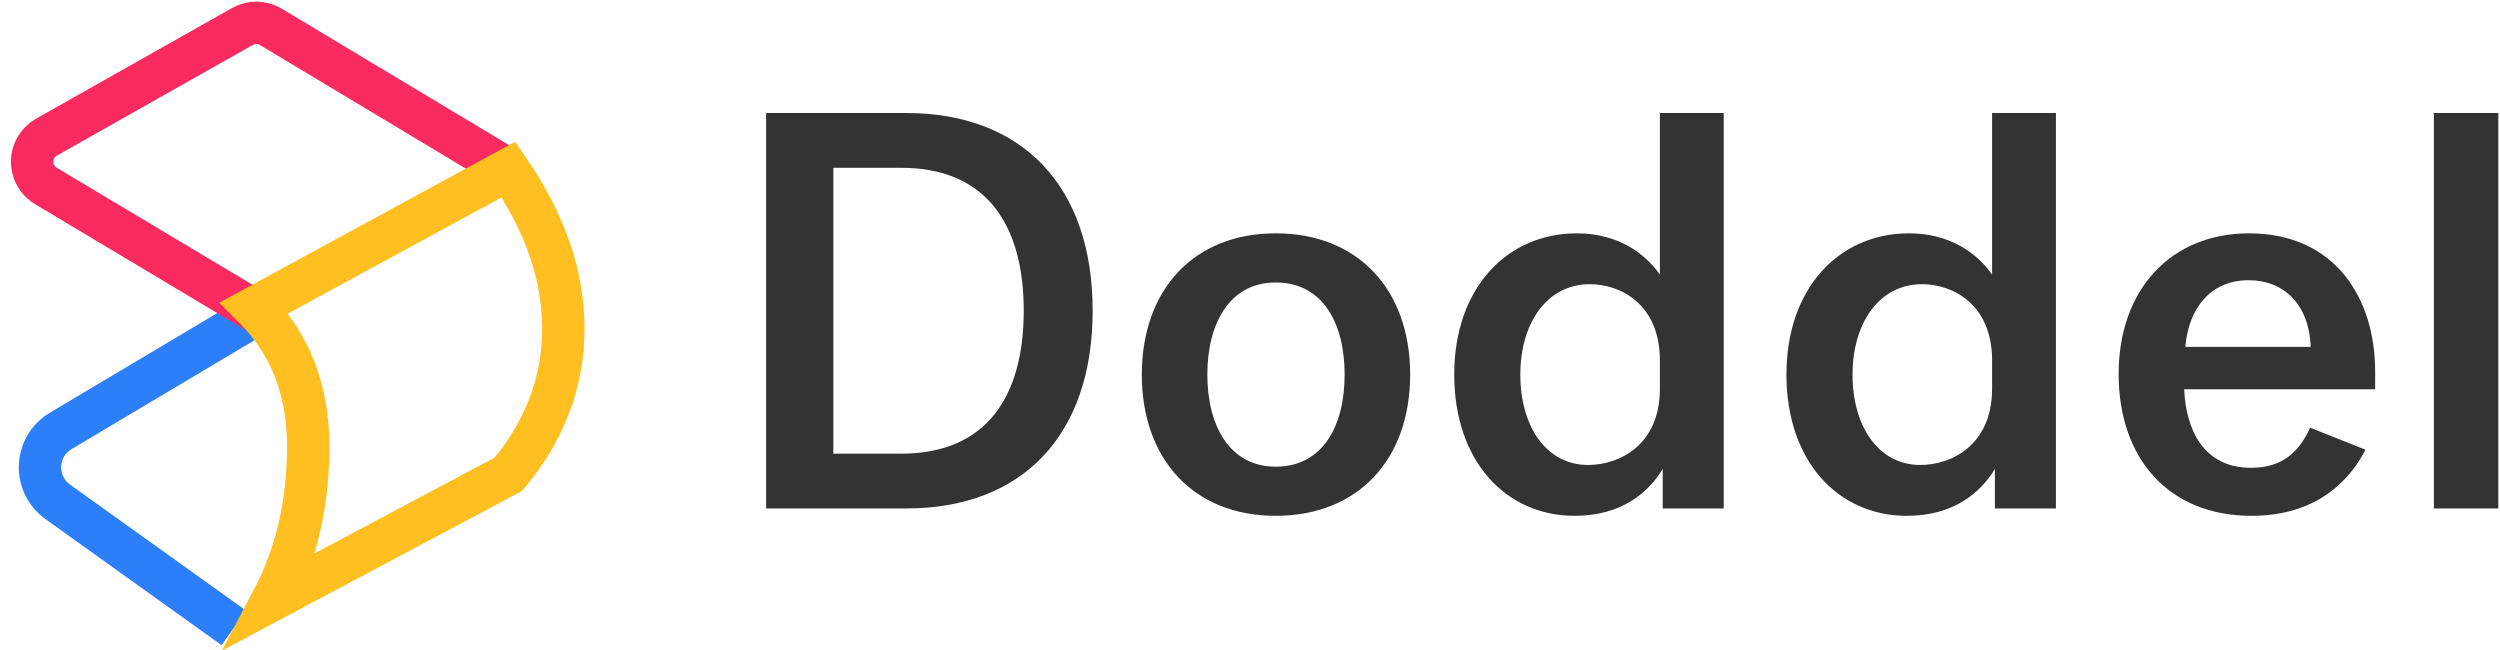
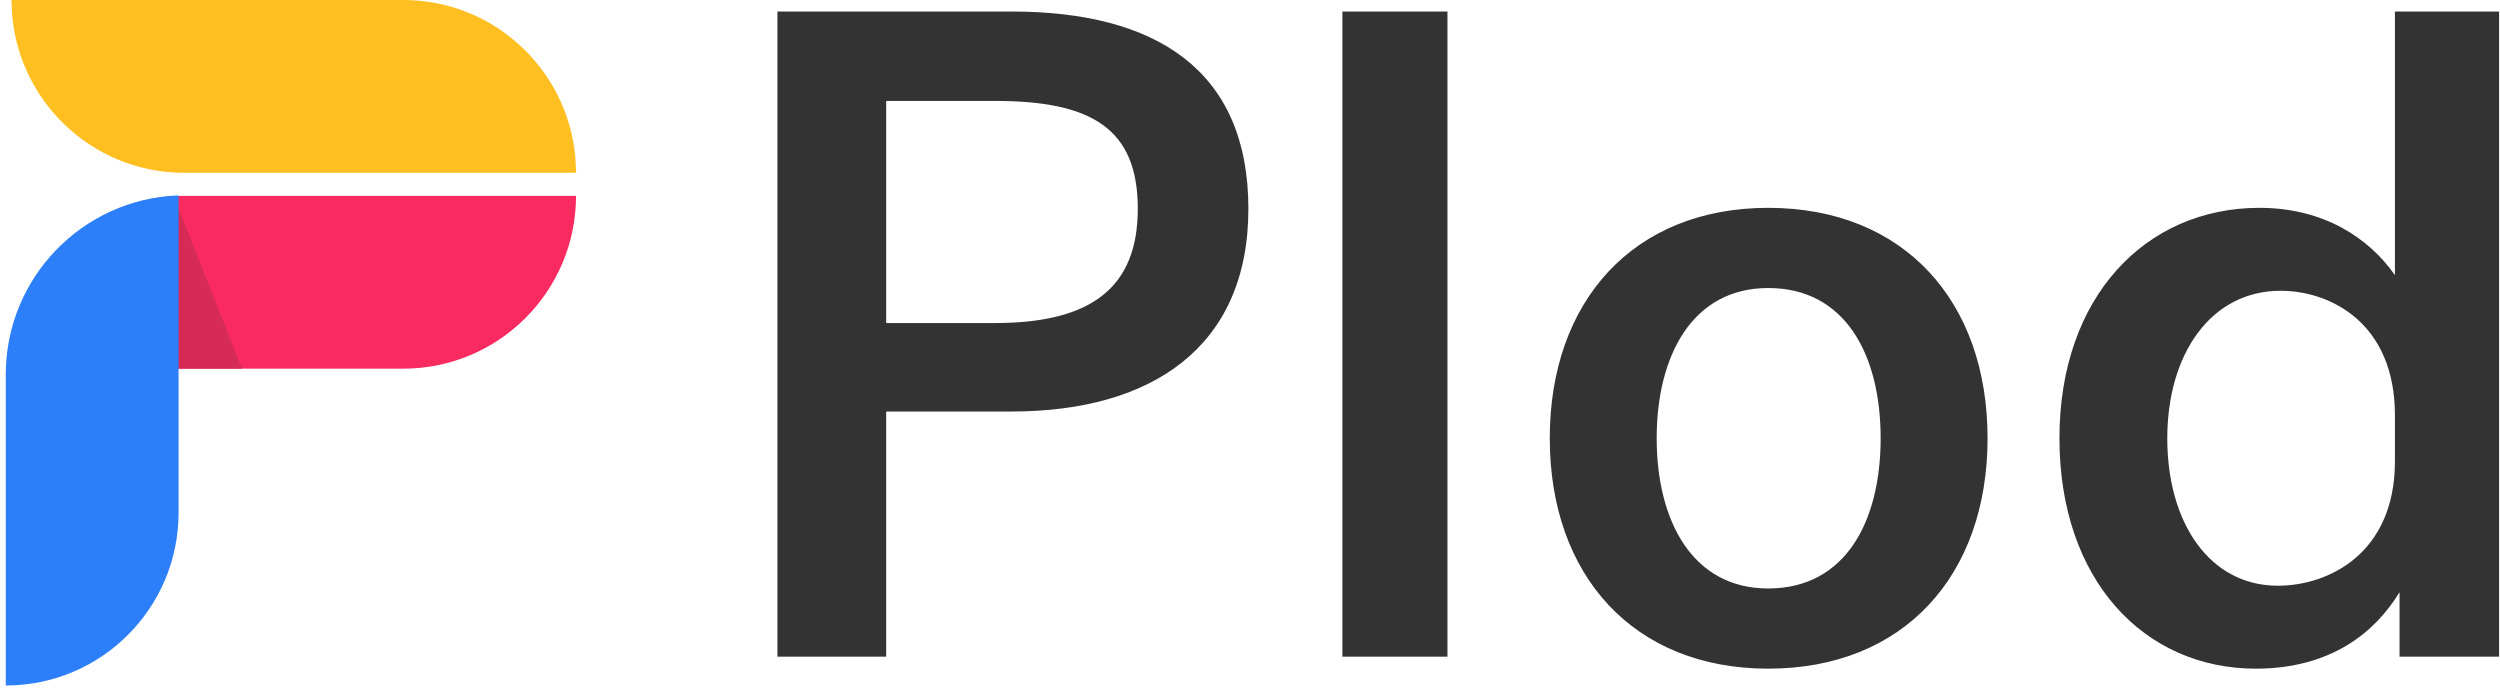
- <svg xmlns="http://www.w3.org/2000/svg" width="177px" height="46px" viewBox="0 0 177 46" version="1.1">
+ <svg xmlns="http://www.w3.org/2000/svg" width="217px" height="60px" viewBox="0 0 217 60" version="1.1">
  <defs />
  <g id="Page-1" stroke="none" stroke-width="1" fill="none" fill-rule="evenodd">
-     <g id="Group-150" transform="translate(0, 1)">
-       <g id="Group-148" transform="translate(54, 7)" fill="#333333">
-         <path d="M0.24,28 L0.24,0 L10.16,0 C18.36,0 23.36,5.16 23.36,14 C23.36,22.84 18.36,28 10.16,28 L0.24,28 Z M18.48,14 C18.48,7.92 15.84,3.88 9.8,3.88 L5,3.88 L5,24.12 L9.8,24.12 C15.84,24.12 18.48,20.08 18.48,14 Z M36.32,8.52 C42.2,8.52 45.84,12.56 45.84,18.52 C45.84,24.48 42.2,28.52 36.32,28.52 C30.48,28.52 26.84,24.48 26.84,18.52 C26.84,12.56 30.48,8.52 36.32,8.52 Z M36.32,25.04 C39.68,25.04 41.2,22.12 41.2,18.52 C41.2,14.92 39.68,12 36.32,12 C33.04,12 31.48,14.92 31.48,18.52 C31.48,22.12 33.04,25.04 36.32,25.04 Z M57.64,8.52 C60.44,8.52 62.4,9.84 63.52,11.44 L63.52,0 L68.04,0 L68.04,28 L63.72,28 L63.72,25.2 C62.68,26.92 60.76,28.52 57.48,28.52 C52.64,28.52 48.96,24.68 48.96,18.52 C48.96,12.36 52.72,8.52 57.64,8.52 Z M63.52,19.52 L63.52,17.52 C63.52,13.52 60.72,12.12 58.56,12.12 C55.52,12.12 53.64,14.88 53.64,18.52 C53.64,22.2 55.48,24.92 58.44,24.92 C60.64,24.92 63.52,23.52 63.52,19.52 Z M81.16,8.52 C83.96,8.52 85.92,9.84 87.04,11.44 L87.04,0 L91.56,0 L91.56,28 L87.24,28 L87.24,25.2 C86.2,26.92 84.28,28.52 81,28.52 C76.16,28.52 72.48,24.68 72.48,18.52 C72.48,12.36 76.24,8.52 81.16,8.52 Z M87.04,19.52 L87.04,17.52 C87.04,13.52 84.24,12.12 82.08,12.12 C79.04,12.12 77.16,14.88 77.16,18.52 C77.16,22.2 79,24.92 81.96,24.92 C84.16,24.92 87.04,23.52 87.04,19.52 Z M109.56,22.28 L113.48,23.84 C112,26.68 109.36,28.52 105.4,28.52 C99.6,28.52 96,24.52 96,18.48 C96,12.52 99.68,8.52 105.24,8.52 C111.32,8.52 114.16,13.12 114.16,18.28 L114.16,19.56 L100.64,19.56 C100.76,22.4 102,25.12 105.36,25.12 C107.68,25.12 108.8,23.92 109.56,22.28 Z M105.2,11.84 C102.52,11.84 100.96,13.8 100.72,16.56 L109.6,16.56 C109.48,13.56 107.72,11.84 105.2,11.84 Z M118.32,28 L118.32,0 L122.88,0 L122.88,28 L118.32,28 Z" id="Doddel" />
-       </g>
-       <g id="Group-149" transform="translate(20, 21.5) scale(-1, 1) translate(-20, -21.5) " stroke-width="3">
-         <path d="M21.625,21.13 L35.706,29.509 C37.13,30.357 37.597,32.198 36.75,33.622 C36.538,33.977 36.255,34.286 35.918,34.527 L24.664,42.582" id="Line-107" stroke="#2D7FF9" stroke-linecap="square" />
-         <path d="M22.807,20.5 L36.753,12.167 C37.701,11.6 38.01,10.372 37.444,9.424 C37.266,9.126 37.013,8.879 36.71,8.709 L22.838,0.875 C22.211,0.521 21.442,0.531 20.825,0.902 L5,10.401" id="Line-104" stroke="#F92A5F" stroke-linecap="square" />
-         <path d="M4,11 L22,20.79 C19.453,23.336 18.179,26.616 18.179,30.63 C18.179,34.645 19.02,38.254 20.702,41.458 L4,32.574 C1.411,29.456 0.116,26.02 0.116,22.266 C0.116,18.512 1.411,14.756 4,11 Z" id="Line-106" stroke="#FFBF20" stroke-linecap="round" />
+     <g id="Group-155">
+       <path d="M87.8,35.72 L76.92,35.72 L76.92,57 L67.48,57 L67.48,1 L87.8,1 C100.28,1 108.36,6.04 108.36,18.12 C108.36,30.2 99.88,35.72 87.8,35.72 Z M98.76,18.12 C98.76,11.16 94.76,8.76 86.36,8.76 L76.92,8.76 L76.92,28.04 L86.36,28.04 C94.68,28.04 98.76,25 98.76,18.12 Z M116.52,57 L116.52,1 L125.64,1 L125.64,57 L116.52,57 Z M153.48,18.04 C165.24,18.04 172.52,26.12 172.52,38.04 C172.52,49.96 165.24,58.04 153.48,58.04 C141.8,58.04 134.52,49.96 134.52,38.04 C134.52,26.12 141.8,18.04 153.48,18.04 Z M153.48,51.08 C160.2,51.08 163.24,45.24 163.24,38.04 C163.24,30.84 160.2,25 153.48,25 C146.92,25 143.8,30.84 143.8,38.04 C143.8,45.24 146.92,51.08 153.48,51.08 Z M196.12,18.04 C201.72,18.04 205.64,20.68 207.88,23.88 L207.88,1 L216.92,1 L216.92,57 L208.28,57 L208.28,51.4 C206.2,54.84 202.36,58.04 195.8,58.04 C186.12,58.04 178.76,50.36 178.76,38.04 C178.76,25.72 186.28,18.04 196.12,18.04 Z M207.88,40.04 L207.88,36.04 C207.88,28.04 202.28,25.24 197.96,25.24 C191.88,25.24 188.12,30.76 188.12,38.04 C188.12,45.4 191.8,50.84 197.72,50.84 C202.12,50.84 207.88,48.04 207.88,40.04 Z" id="Plod" fill="#333333" />
+       <g id="Group-151">
+         <path d="M1.508,0.5 C1.772,8.277 8.159,14.5 16,14.5 L49.492,14.5 C49.228,6.723 42.841,0.5 35,0.5 L1.508,0.5 Z" id="Rectangle-110" stroke="#FFBF20" fill="#FFBF20" />
+         <path d="M16,17 L50,17 L50,17 C50,25.284 43.284,32 35,32 L1,32 L1,32 C1,23.716 7.716,17 16,17 Z" id="Rectangle-110" fill="#F92A5F" />
+         <polygon id="Line-105" fill="#D72B57" points="15.276 17.5 21 32 10.614 32" />
+         <path d="M-13.27,30.73 L14.27,30.73 C22.554,30.73 29.27,37.446 29.27,45.73 L2.279,45.73 C-6.096,45.73 -12.969,39.1 -13.27,30.73 Z" id="Rectangle-110" fill="#2D7FF9" transform="translate(8, 38.23043) rotate(-270) translate(-8, -38.23043) " />
      </g>
    </g>
  </g>
</svg>
